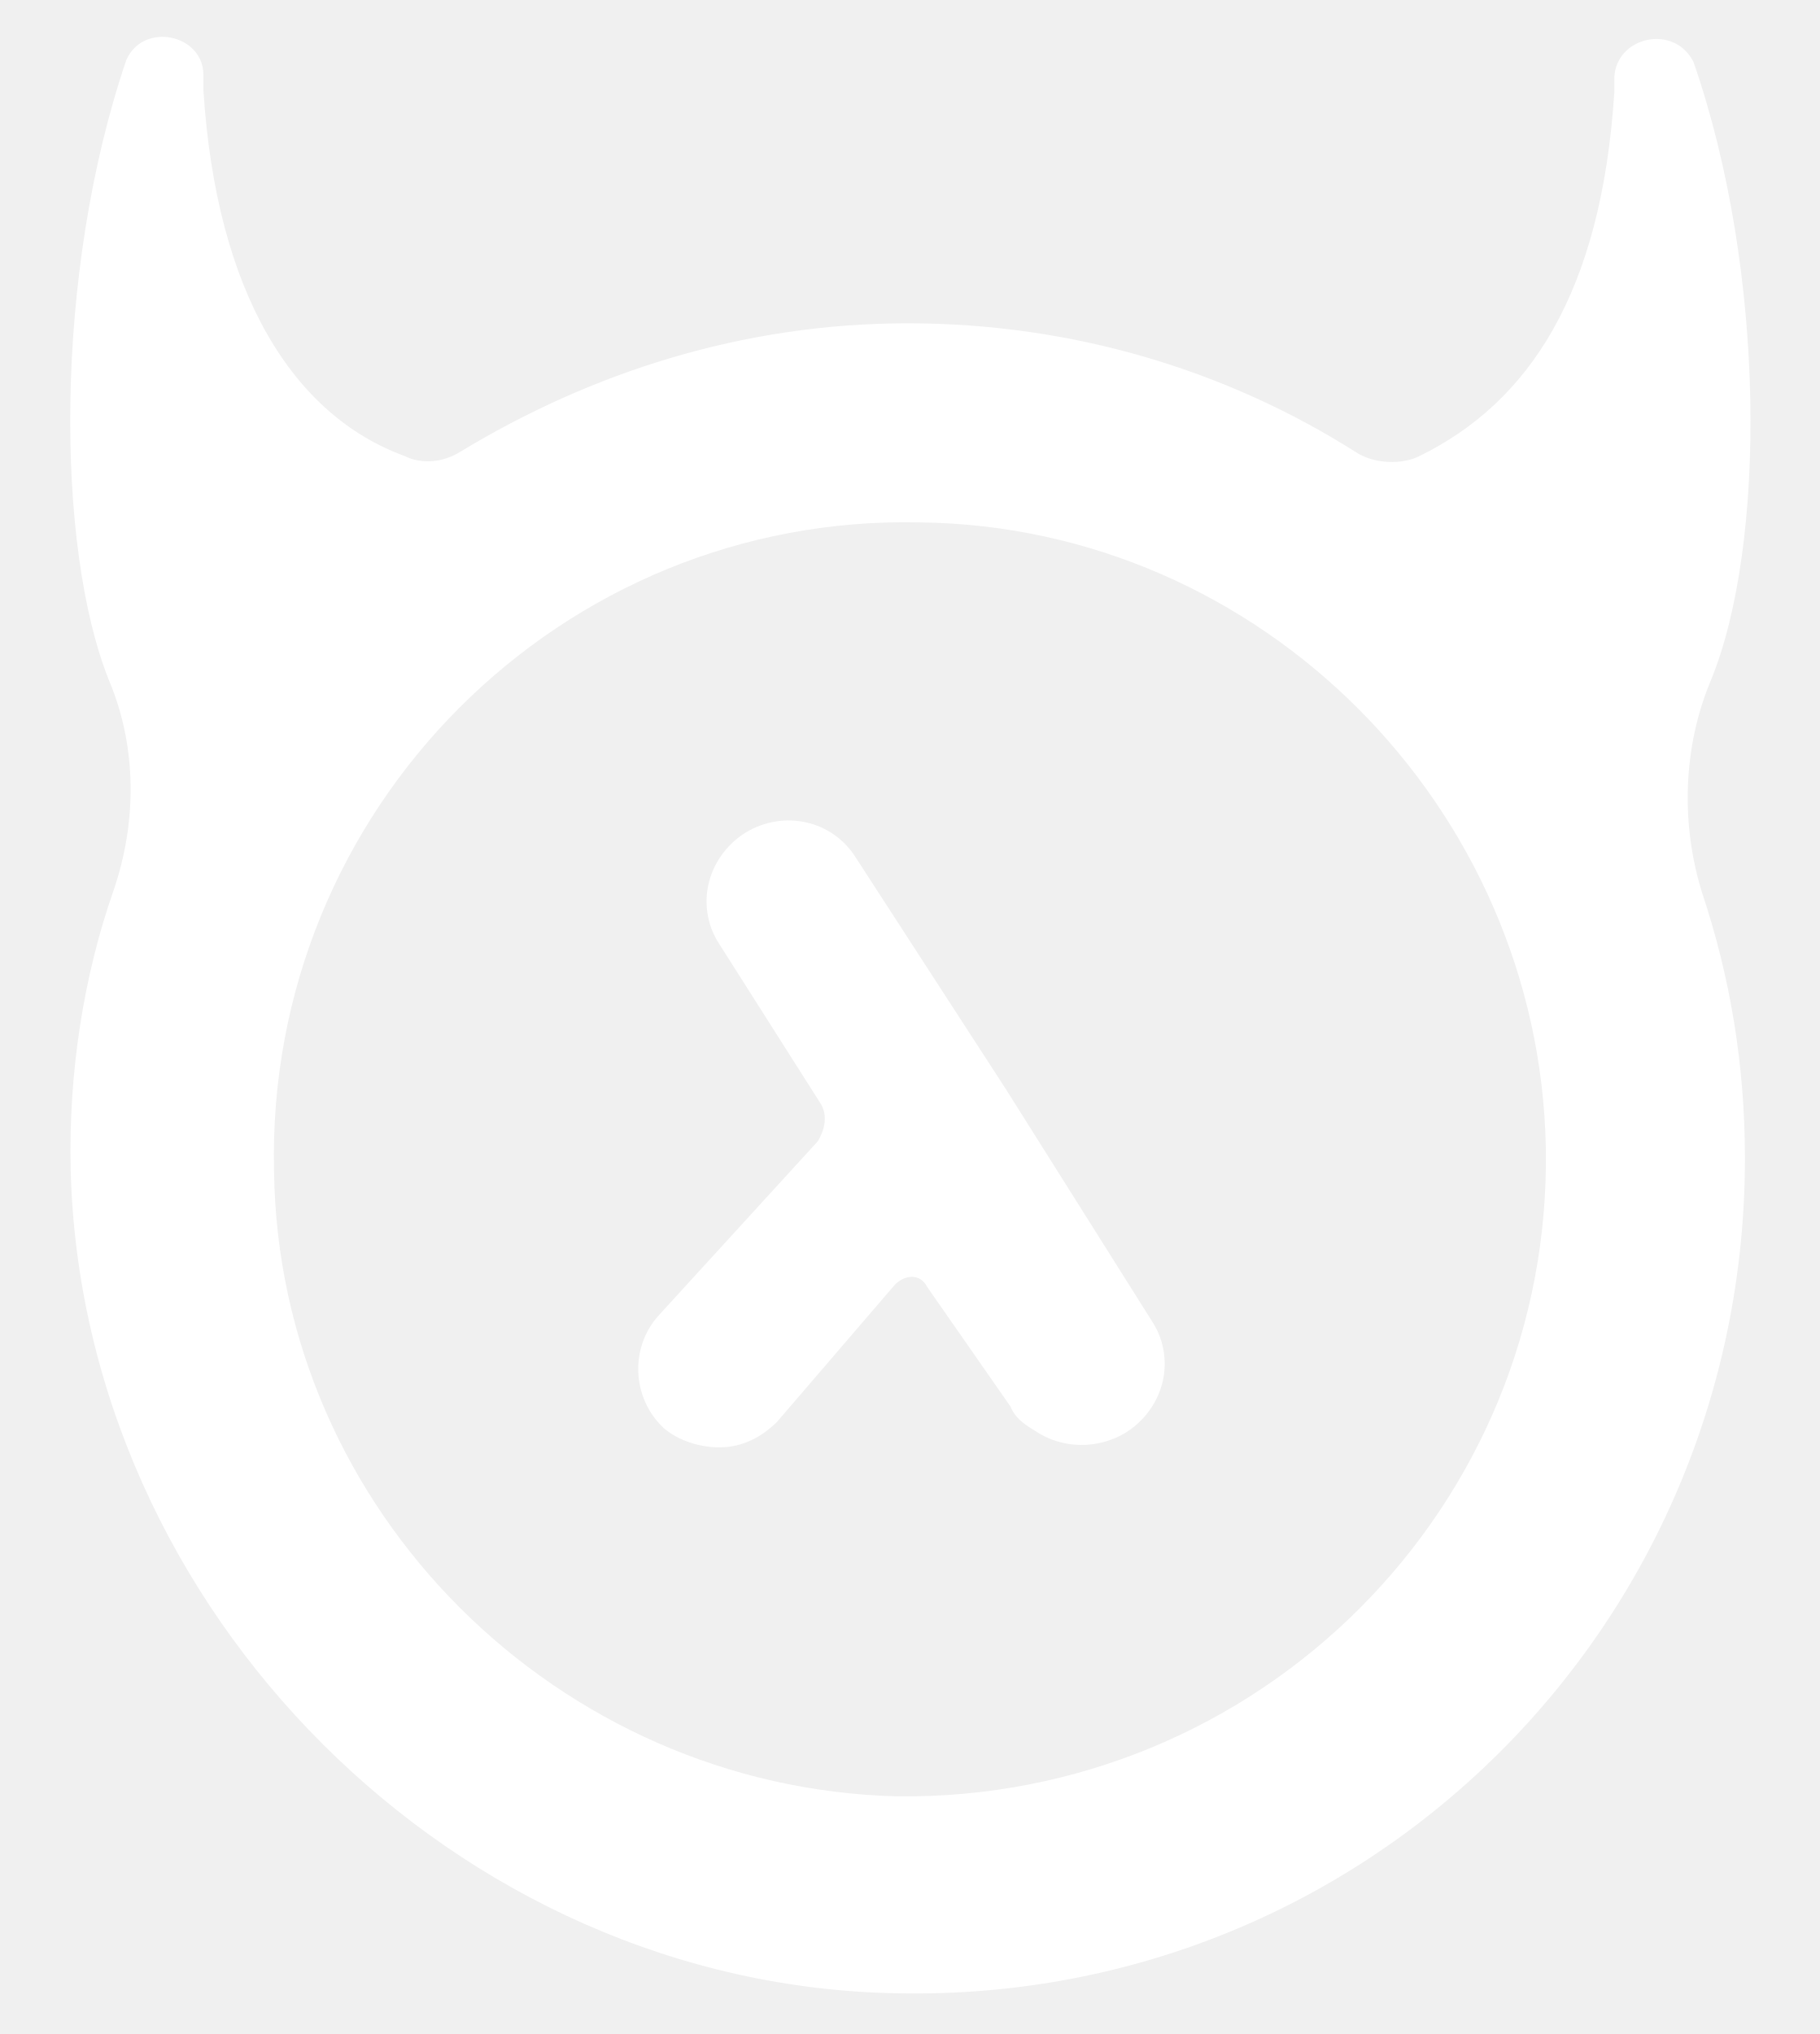
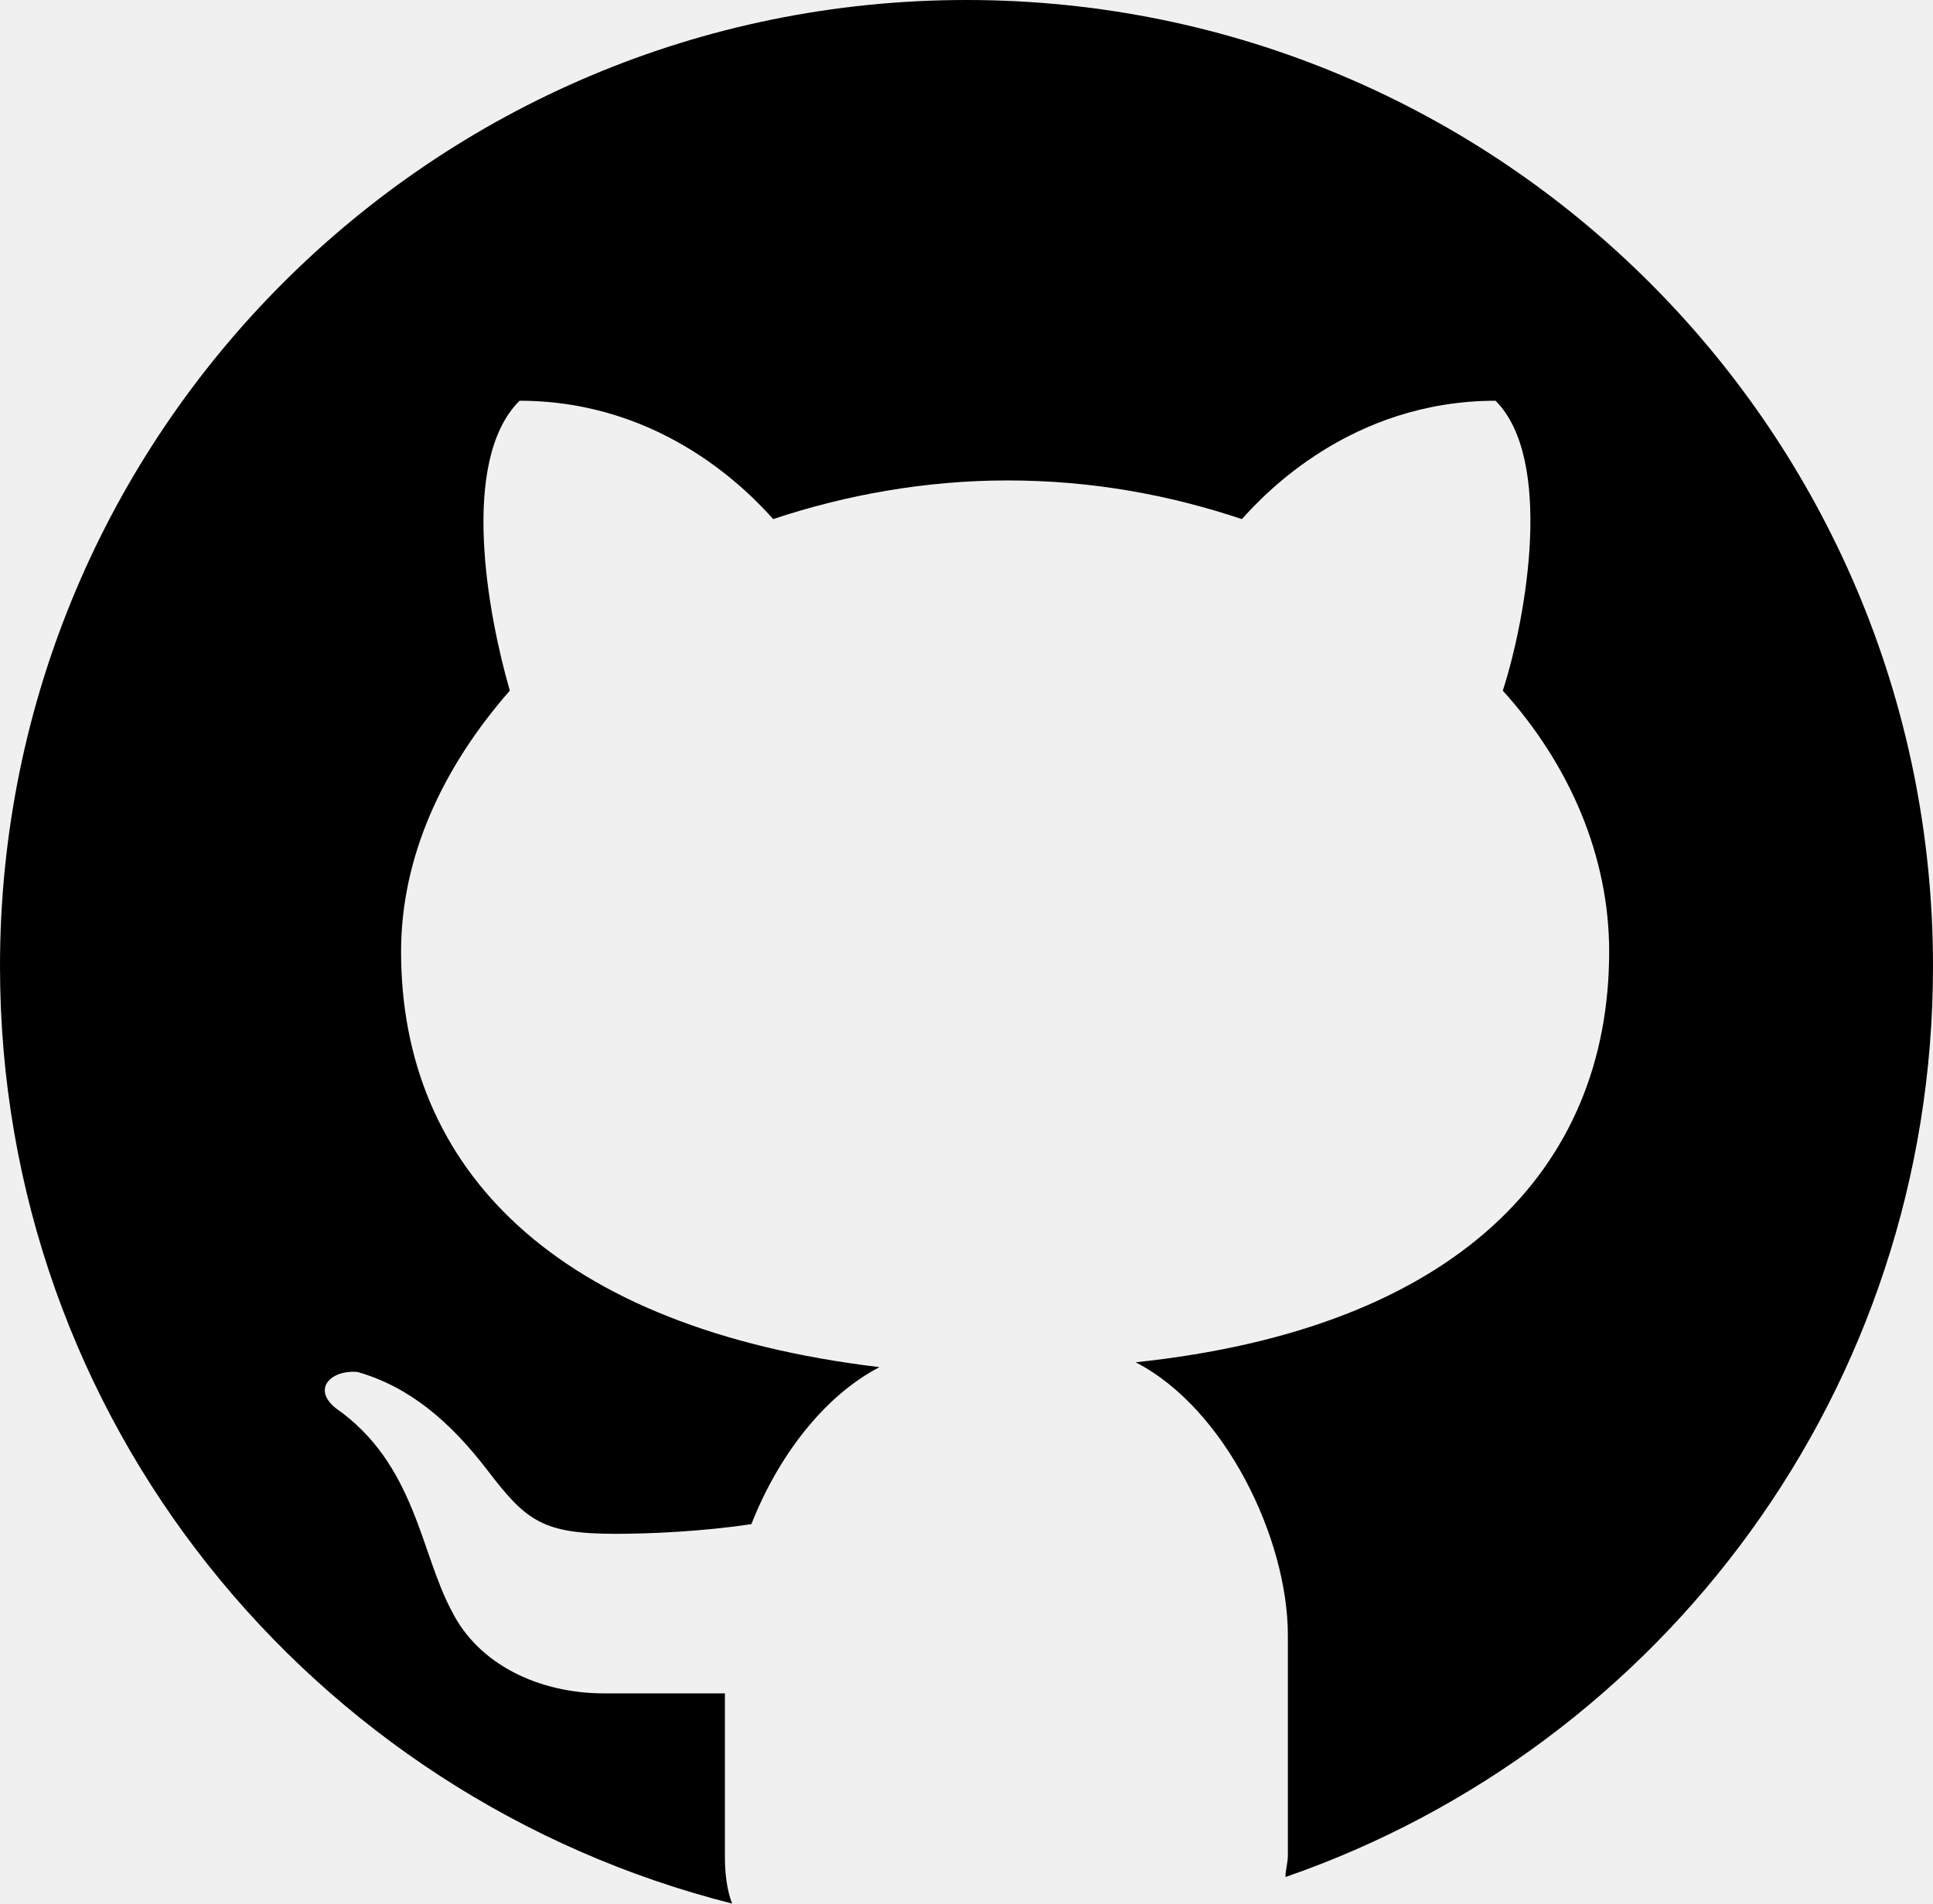
- <svg xmlns="http://www.w3.org/2000/svg" version="1.1" x="0px" y="0px" viewBox="0 0 85 95" style="enable-background:new 0 0 85 95;" xml:space="preserve">
-   <style type="text/css">
- 	.st0{fill:#FFFFFF;}
- </style>
-   <g id="Layer_2">
- </g>
-   <g id="Layer_1">
-     <g>
-       <path class="st0" d="M79.9,31.8c2.6-6.3,2.6-19.1-0.8-28.9l0,0c-0.9-1.8-3.6-1.2-3.7,0.7v0.7c-0.6,9.4-4,14.5-9.1,17    c-0.8,0.4-2.1,0.4-3-0.2c-6-3.8-13.2-6-20.9-6s-14.8,2.3-20.9,6c-0.8,0.5-1.8,0.6-2.6,0.2c-5.2-1.9-8.8-7.6-9.4-17.1V3.5    C9.5,1.6,6.7,1,5.9,2.8c-3.4,10-3.3,22.8-0.8,29c1.3,3.1,1.3,6.6,0.2,9.8c-1.4,4-2.1,8.5-2,13c0.5,20.6,18,38.2,38.7,38.5    C63.8,93.5,81.5,76,81.5,54.1c0-4.4-0.7-8.5-2-12.4C78.5,38.5,78.6,34.9,79.9,31.8z M41.9,83.9C26.1,83.5,13,70.6,12.8,54.7    C12.4,37.8,26.2,24,43,24.4c15.9,0.2,28.9,13.3,29.2,29.2C72.5,70.4,58.8,84.1,41.9,83.9z" />
-       <path class="st0" d="M47,50.9l-7-10.8c-1.1-1.8-3.4-2.3-5.2-1.2c-1.1,0.7-1.8,1.9-1.8,3.2c0,0.7,0.2,1.4,0.6,2l4.7,7.4    c0.4,0.6,0.2,1.3-0.1,1.8l-7.4,8.1c-1.4,1.5-1.3,3.9,0.2,5.3c0.7,0.6,1.7,0.9,2.6,0.9c1.1,0,2-0.5,2.7-1.2l5.5-6.4    c0.5-0.5,1.2-0.5,1.5,0.1l3.9,5.6c0.2,0.5,0.6,0.8,1.1,1.1c1.3,0.9,3,0.9,4.3,0.1l0,0c1.1-0.7,1.8-1.9,1.8-3.2    c0-0.7-0.2-1.4-0.6-2L47,50.9z" />
-     </g>
-   </g>
+ <svg xmlns="http://www.w3.org/2000/svg" version="1.2" baseProfile="tiny" id="Layer_1" x="0px" y="0px" viewBox="0 0 2350 2314.8" xml:space="preserve">
+   <path d="M1175,0C525.8,0,0,525.8,0,1175c0,552.2,378.9,1010.5,890.1,1139.7c-5.9-14.7-8.8-35.3-8.8-55.8v-199.8H734.4  c-79.3,0-152.8-35.2-185.1-99.9c-38.2-70.5-44.1-179.2-141-246.8c-29.4-23.5-5.9-47,26.4-44.1c61.7,17.6,111.6,58.8,158.6,120.4  c47,61.7,67.6,76.4,155.7,76.4c41.1,0,105.7-2.9,164.5-11.8c32.3-82.3,88.1-155.7,155.7-190.9c-393.6-47-581.6-240.9-581.6-505.3  c0-114.6,49.9-223.3,132.2-317.3c-26.4-91.1-61.7-279.1,11.8-352.5c176.3,0,282,114.6,308.4,143.9c88.1-29.4,185.1-47,284.9-47  c102.8,0,196.8,17.6,284.9,47c26.4-29.4,132.2-143.9,308.4-143.9c70.5,70.5,38.2,261.4,8.8,352.5c82.3,91.1,129.3,202.7,129.3,317.3  c0,264.4-185.1,458.3-575.7,499.4c108.7,55.8,185.1,214.4,185.1,331.9V2256c0,8.8-2.9,17.6-2.9,26.4  C2021,2123.8,2350,1689.1,2350,1175C2350,525.8,1824.2,0,1175,0L1175,0z" />
</svg>
